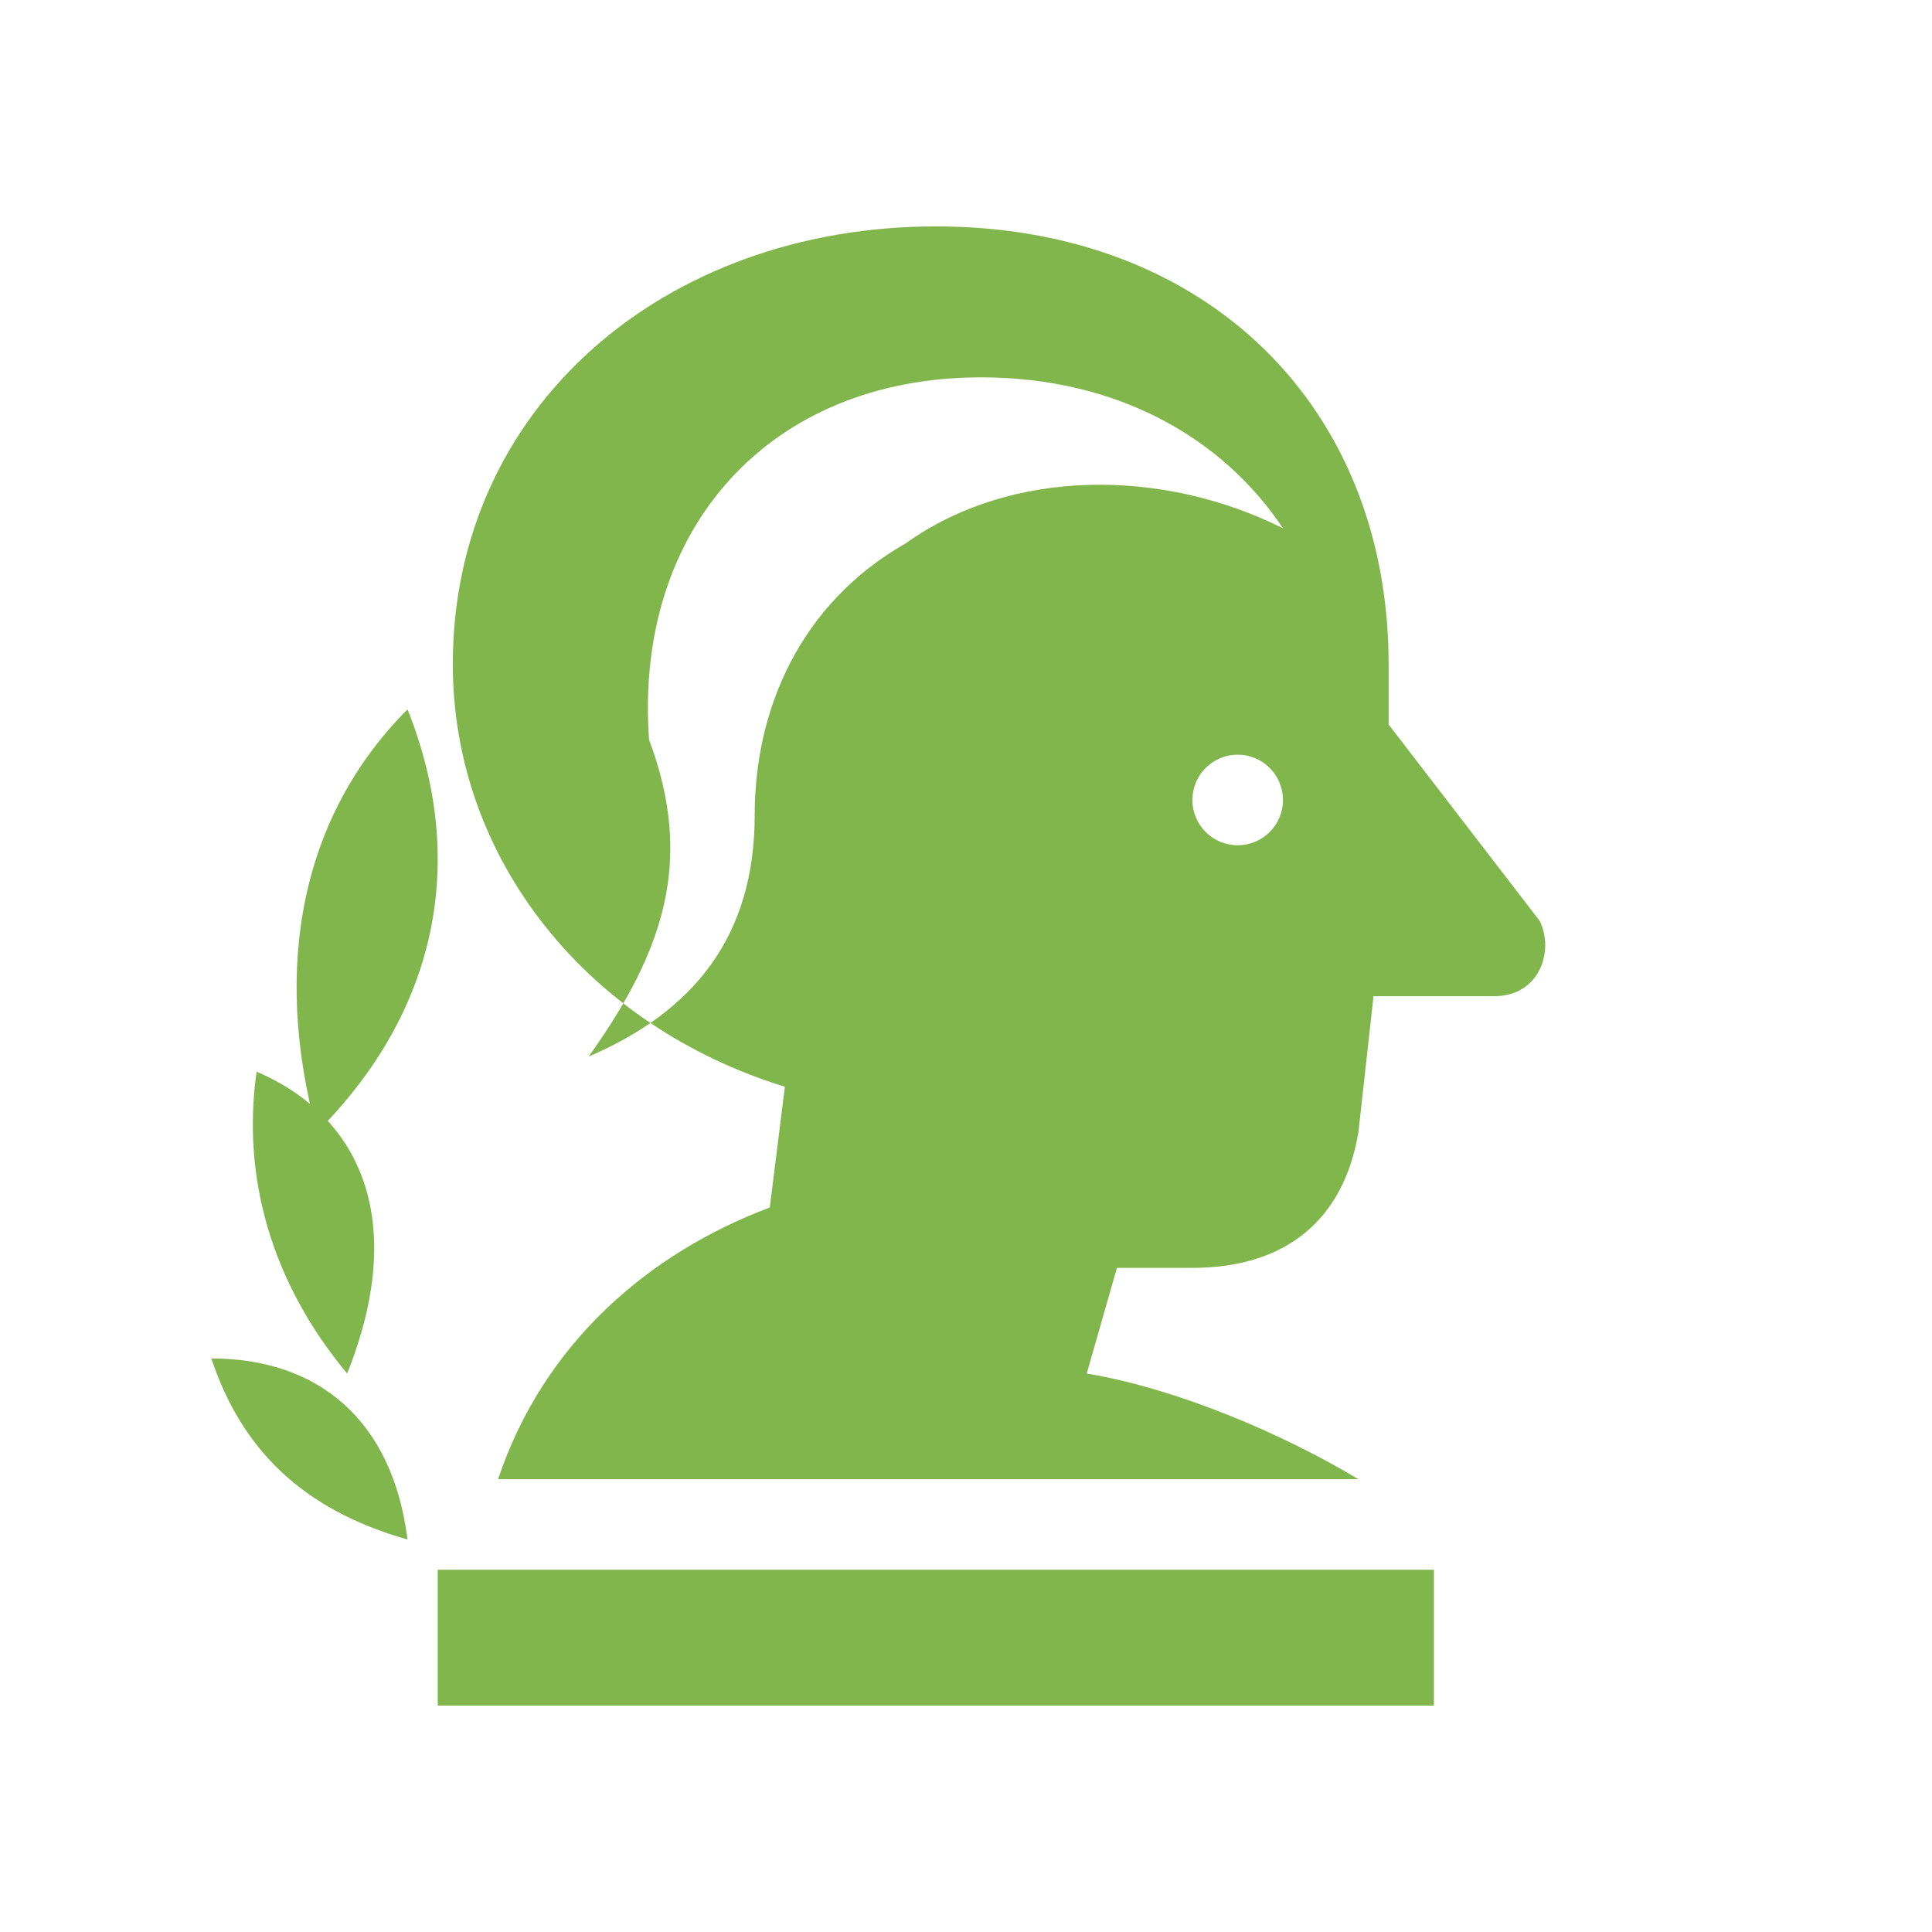
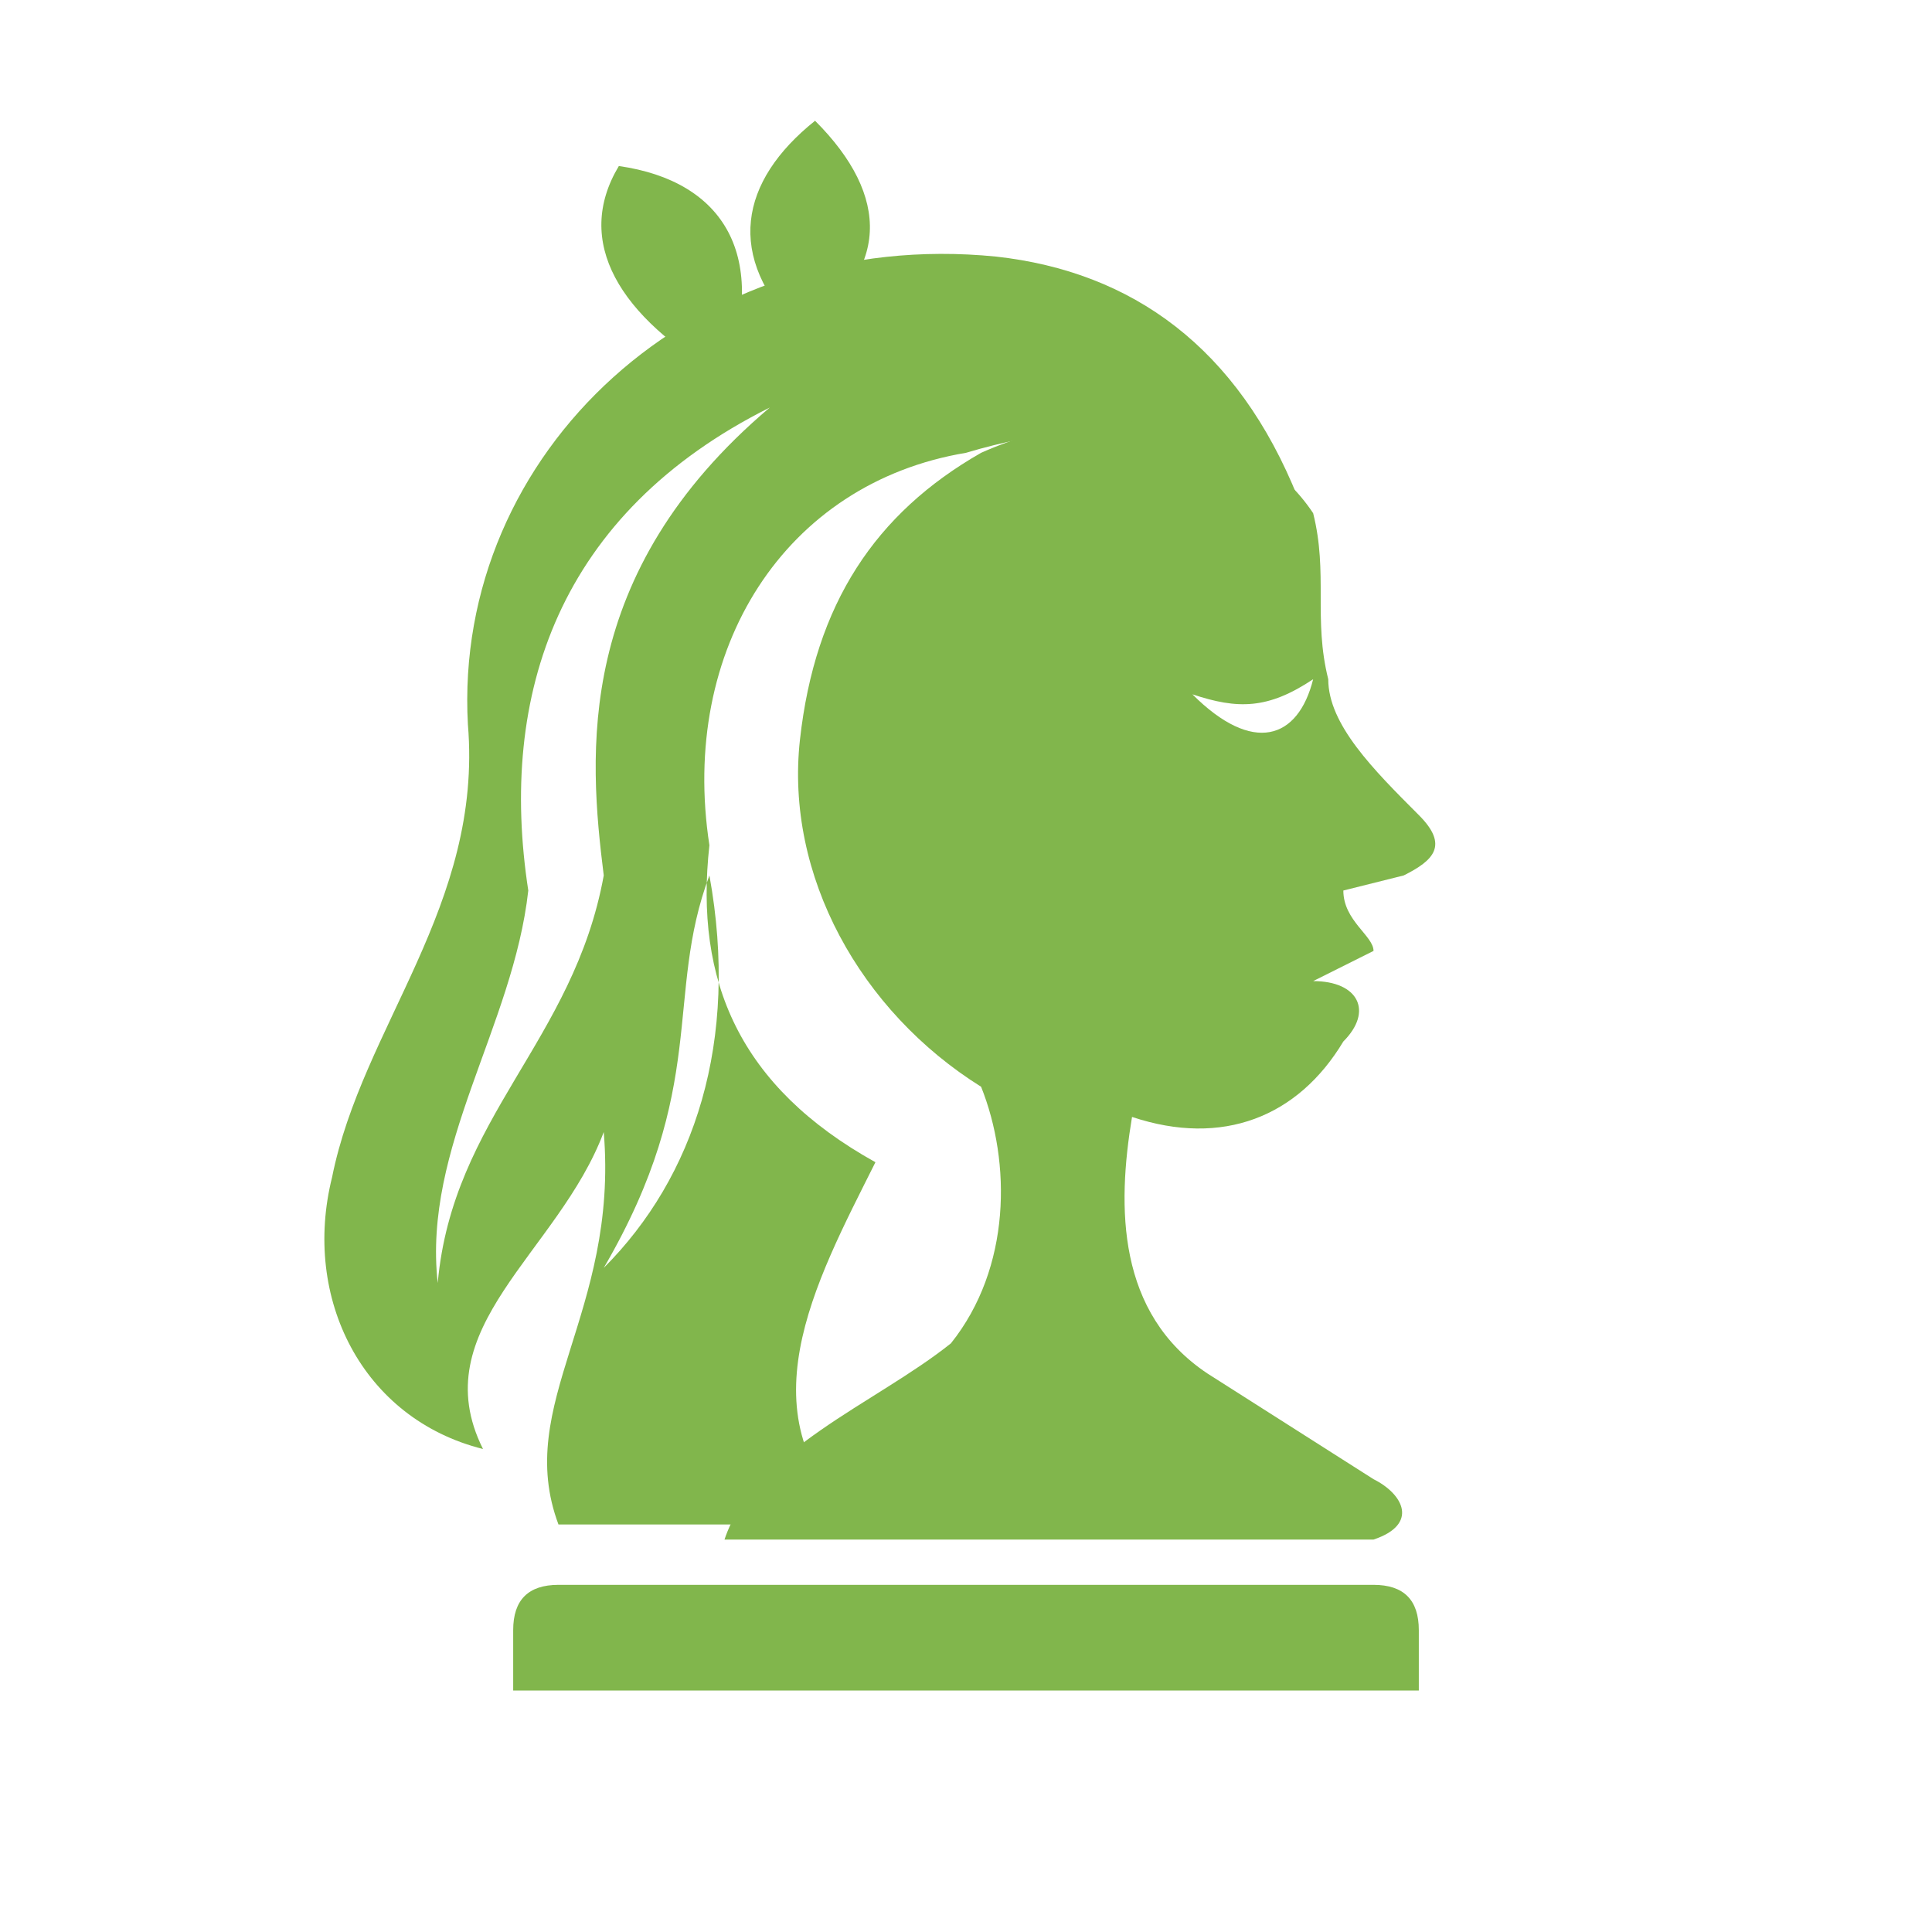
<svg xmlns="http://www.w3.org/2000/svg" viewBox="0 0 128 128" fill="#81B64C" role="img" aria-labelledby="title">
-   <path fill-rule="evenodd" d="M33 98c3-9 10-15 18-18l1-8c-13-4-22-15-22-28 0-17 14-29 32-29 18 0 30 12 30 29v4l10 13c1 2 0 5-3 5h-8l-1 9c-1 6-5 9-11 9h-5l-2 7c6 1 13 4 18 7H33Zm10-49c-1-14 8-24 22-24 9 0 16 4 20 10-8-4-18-4-25 1-7 4-10 11-10 18 0 8-4 13-11 16 5-7 7-13 4-21Zm39 1a3 3 0 1 0 0 6 3 3 0 0 0 0-6Z" />
-   <path d="M29 104h66v9H29ZM21 75c-3-11-1-21 6-28 4 10 2 20-6 28Zm2 16c-5-6-7-13-6-20 7 3 10 10 6 20Zm4 11c-7-2-11-6-13-12 7 0 12 4 13 12Z" />
+   <path fill-rule="evenodd" d="M66 17C46 15 30 30 31 48c1 12-7 20-9 30-2 8 2 16 10 18-4-8 5-13 8-21 1 12-6 18-3 26h20c-8-7-3-16 1-24-9-5-12-12-11-21-2-13 5-24 17-26 10-3 17-1 22 3-4-10-11-15-20-16ZM51 27C38 38 39 50 40 58c-2 11-10 16-11 27-1-9 5-17 6-26-2-13 2-25 16-32ZM47 58c2 11-1 20-7 26 7-12 4-18 7-26Z" />
+   <path fill-rule="evenodd" d="M65 30c9-4 18-2 22 4 1 4 0 7 1 11 0 3 3 6 6 9 2 2 1 3-1 4l-4 1c0 2 2 3 2 4l-4 2c3 0 4 2 2 4-3 5-8 7-14 5-1 6-1 13 5 17l11 7c2 1 3 3 0 4H48c2-6 10-9 15-13 4-5 4-12 2-17-8-5-13-14-12-23 1-9 5-15 12-19Zm14 16c3 1 5 1 8-1-1 4-4 5-8 1Z" />
+   <path d="M48 25c-7-4-10-9-7-14 7 1 10 6 7 14Zm5-3c-5-5-4-10 1-14 5 5 5 10-1 14ZM37 105h54c2 0 3 1 3 3v4H34v-4c0-2 1-3 3-3Z" />
</svg>
